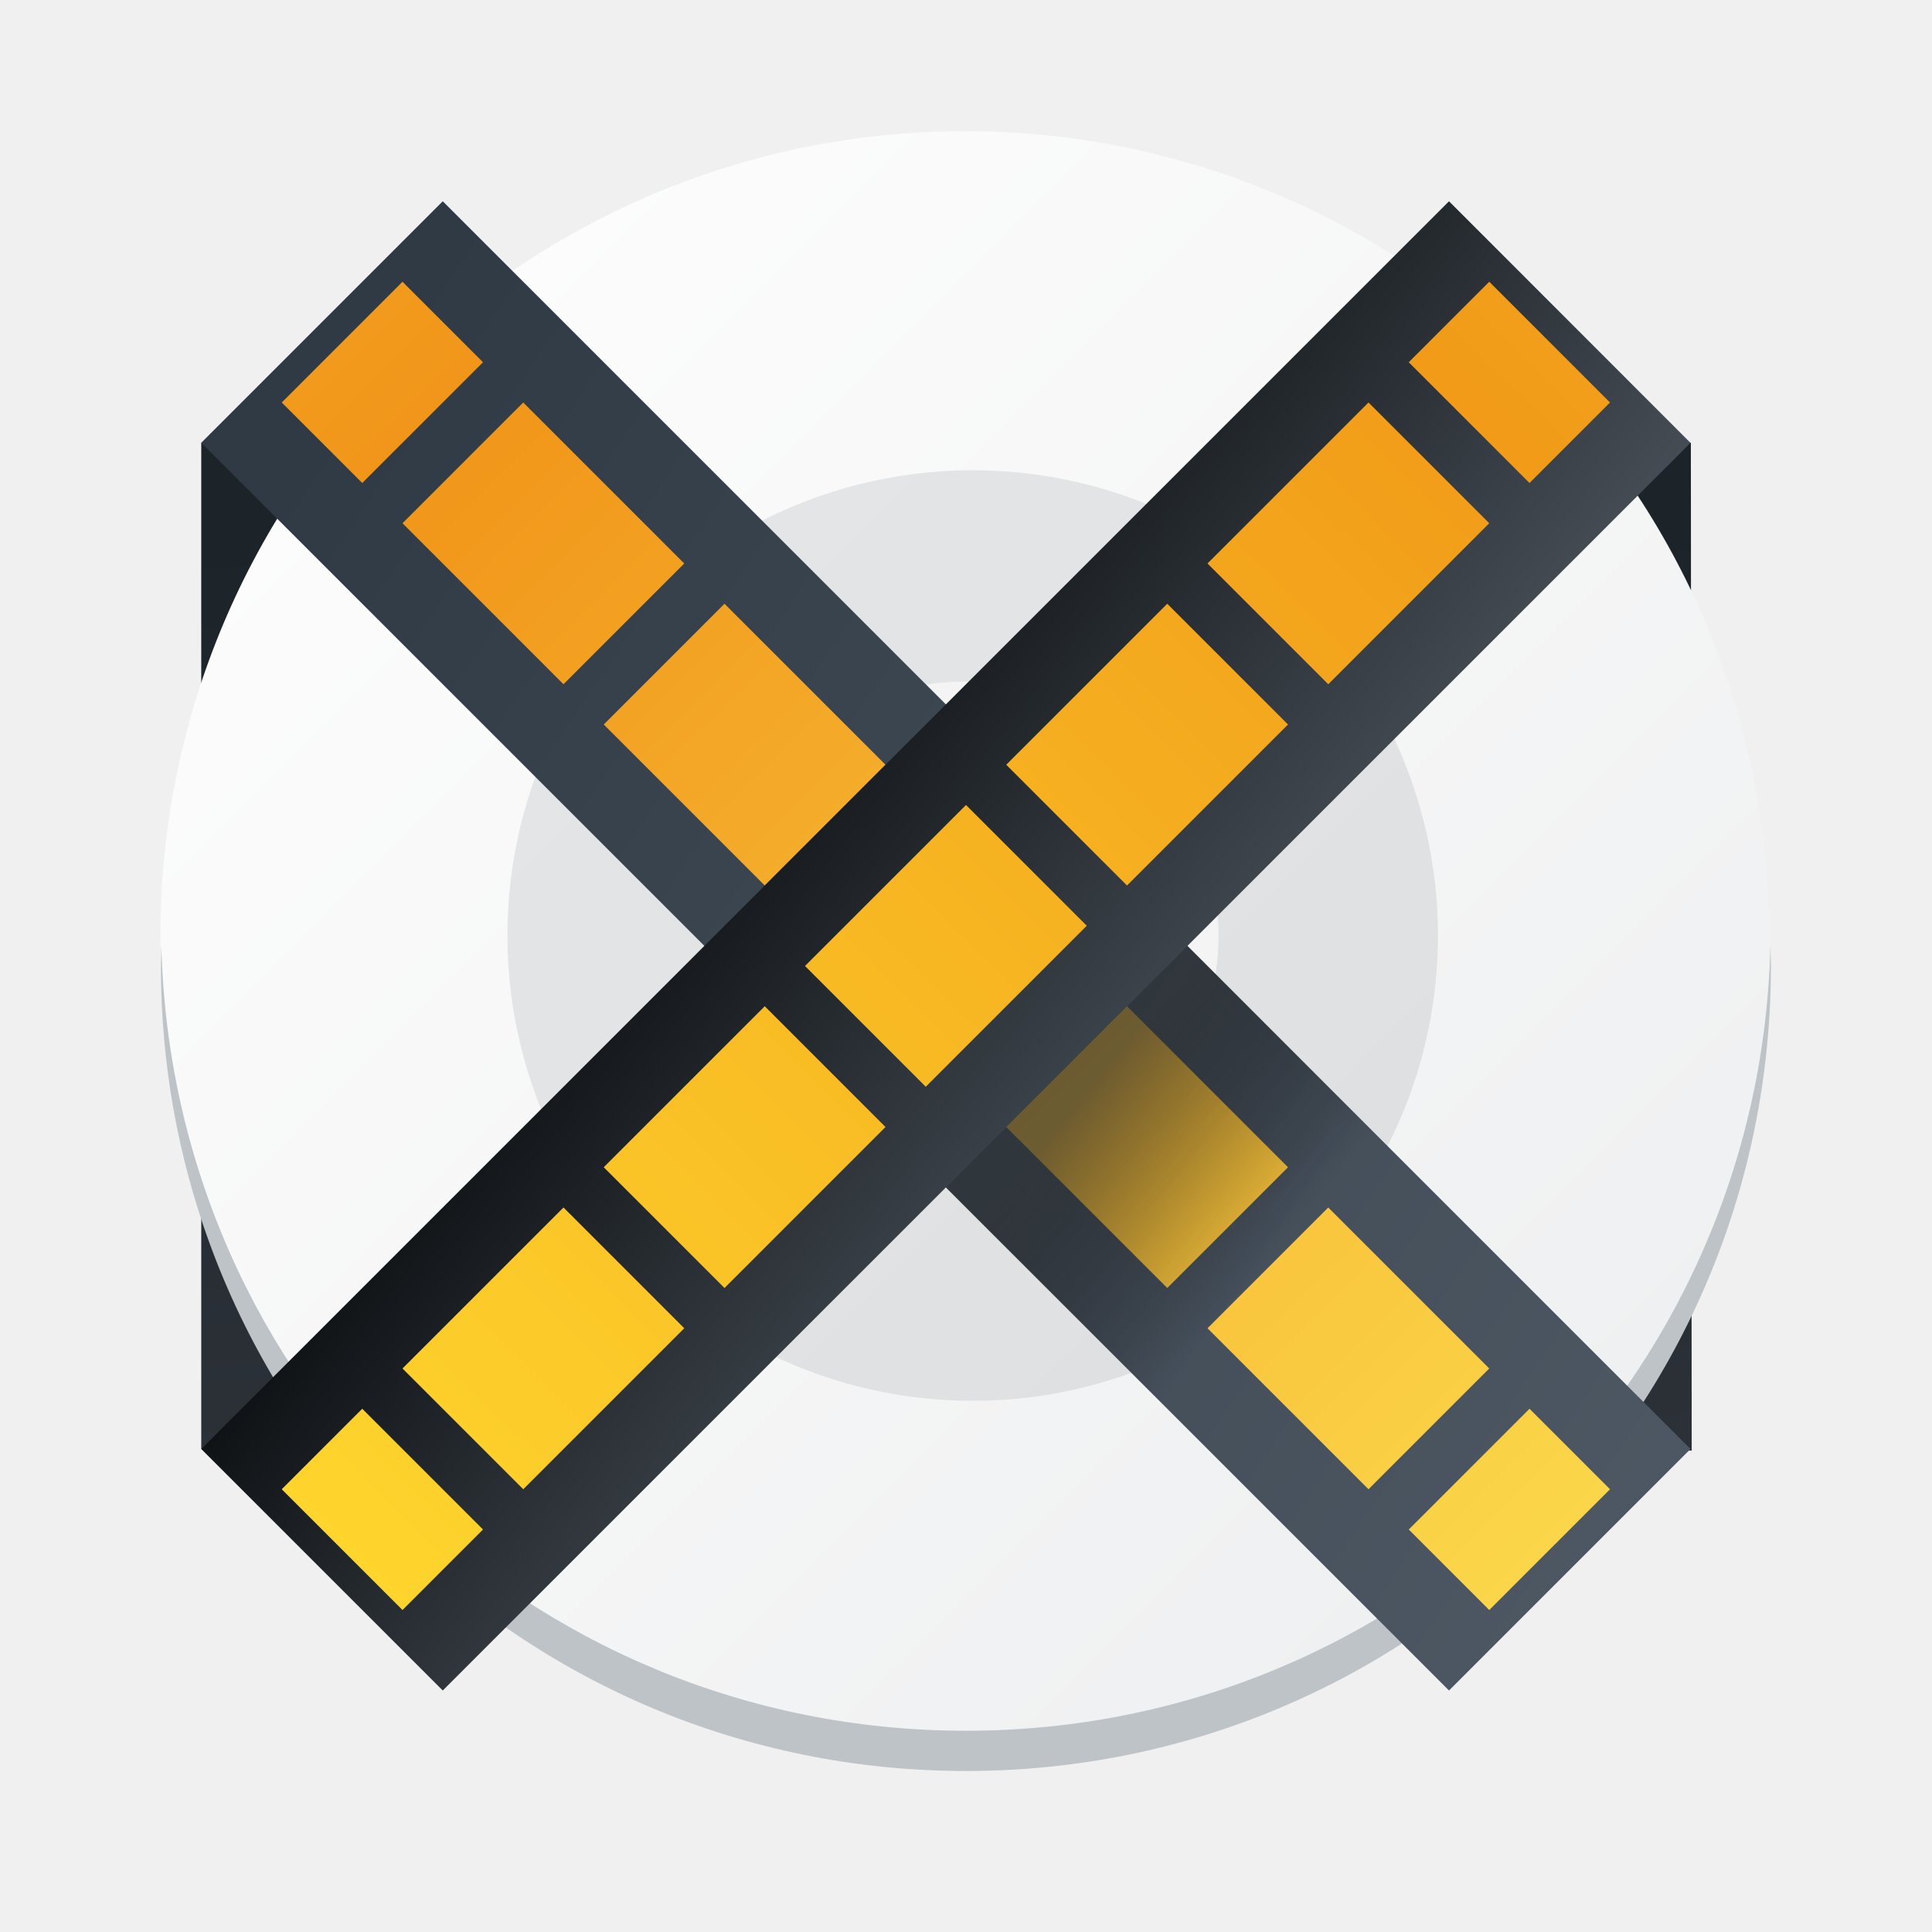
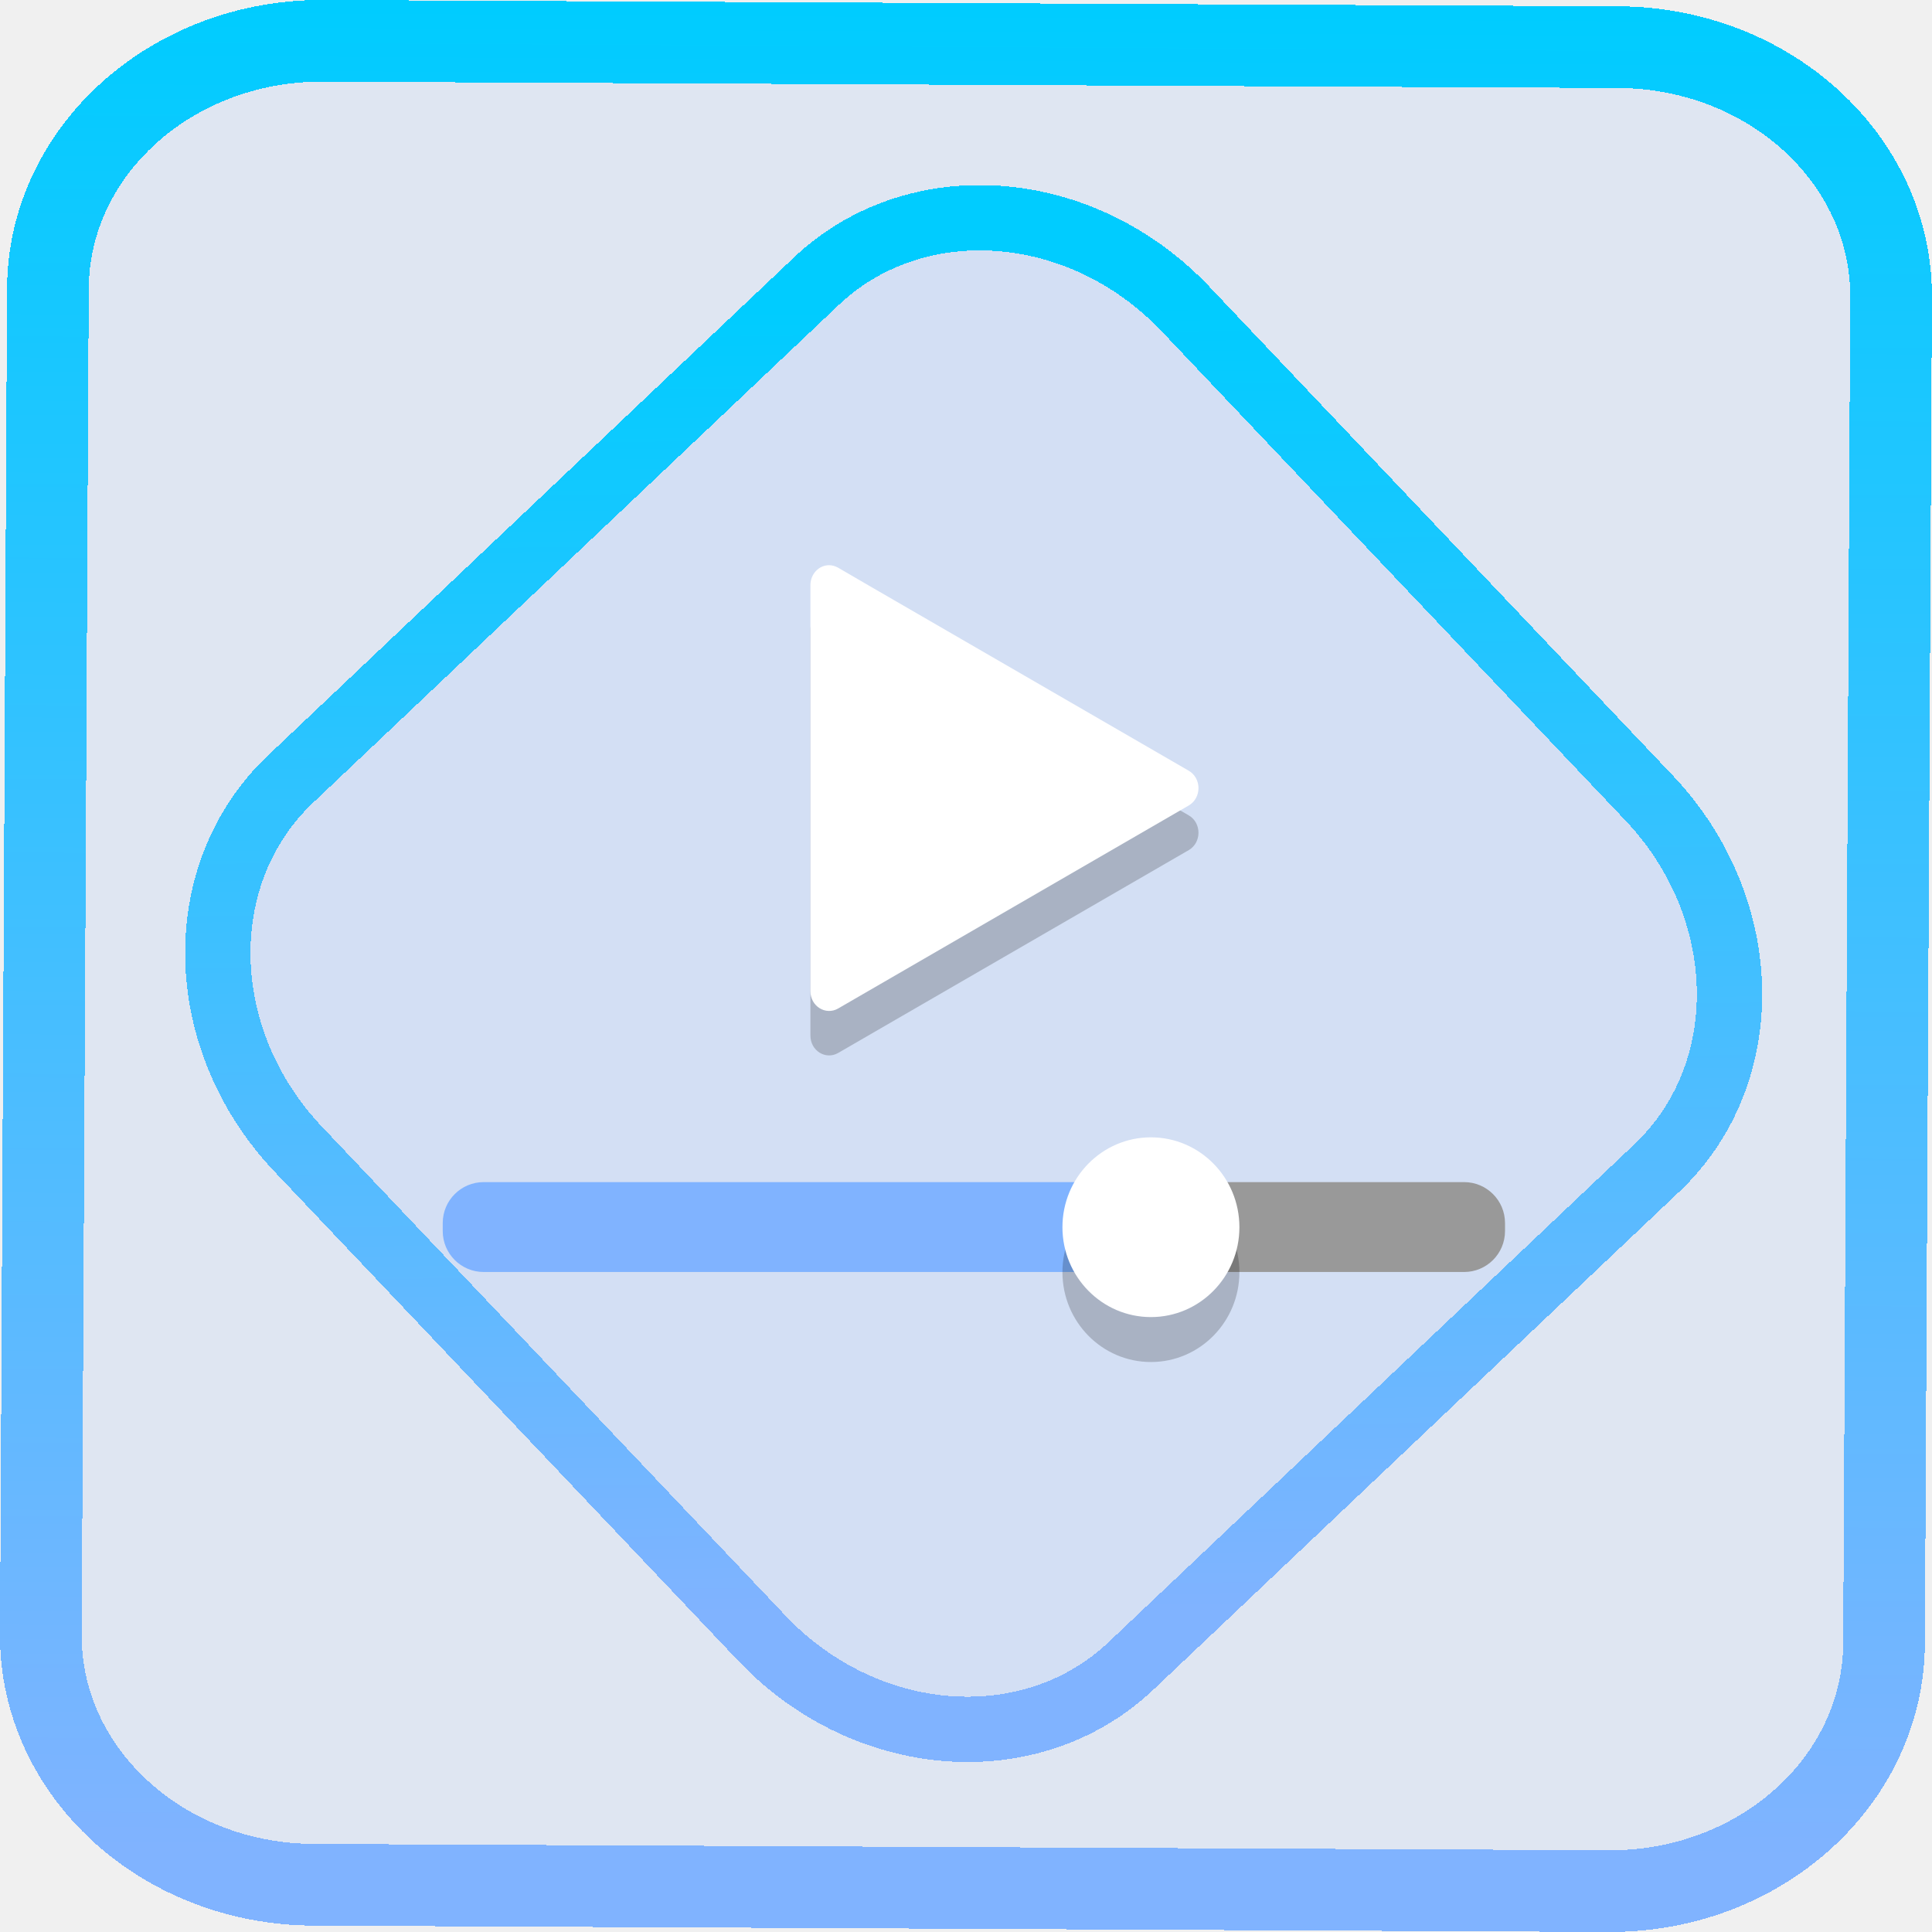
- <svg xmlns="http://www.w3.org/2000/svg" xmlns:xlink="http://www.w3.org/1999/xlink" width="48" height="48">
-   <defs>
-     <linearGradient id="a" y1="512.95" x1="392.22" y2="538.87" x2="430.91" gradientUnits="userSpaceOnUse" gradientTransform="matrix(1.05579 0 0 1.04628-22.795-24.685)">
-       <stop stop-color="#303a44" />
-       <stop offset="1" stop-color="#525c68" />
+ <svg xmlns="http://www.w3.org/2000/svg" xmlns:xlink="http://www.w3.org/1999/xlink" width="47.286" height="47.286" version="1.1" viewBox="0 0 12.511 12.511" id="svg12">
+   <style id="style884" />
+   <defs id="defs16">
+     <linearGradient id="c" y1="523.8" x1="403.57" y2="536.8" x2="416.57" gradientUnits="userSpaceOnUse" gradientTransform="matrix(0.3452671,0,0,0.3452671,-134.8043,-174.6333)">
+       <stop stop-color="#292c2f" id="stop1568" />
+       <stop offset="1" stop-opacity="0" id="stop1570" />
    </linearGradient>
-     <linearGradient spreadMethod="reflect" id="b" y1="12.636" x1="11.08" y2="40.843" x2="39.28" gradientUnits="userSpaceOnUse" gradientTransform="matrix(1.07864 0 0 1.06893-2.178-1.825)">
-       <stop stop-color="#f19519" />
-       <stop offset="1" stop-color="#fcdc4d" />
+     <linearGradient xlink:href="#b-2" id="linearGradient4189" x1="14.369" y1="22.522" x2="26.522" y2="22.522" gradientUnits="userSpaceOnUse" />
+     <linearGradient x1="36" gradientUnits="userSpaceOnUse" x2="14" y2="12" y1="44" id="b-2">
+       <stop style="stop-color:#bfc9c9;stop-opacity:1" stop-color="#536161" id="stop1579" />
+       <stop style="stop-color:#fbfbfb;stop-opacity:1" stop-color="#f4f5f5" offset="1" id="stop1581" />
    </linearGradient>
-     <linearGradient id="c" y1="509.4" x1="393.87" y2="513.11" x2="398.44" gradientUnits="userSpaceOnUse" gradientTransform="matrix(1.05579 0 0 1.04628-4.098-6.327)">
-       <stop stop-color="#292c2f" />
-       <stop offset="1" stop-opacity="0" />
+     <linearGradient xlink:href="#b-2" id="linearGradient4428" gradientUnits="userSpaceOnUse" x1="31.586" y1="36.345" x2="1.203" y2="6.723" />
+     <linearGradient xlink:href="#b-2" id="linearGradient4189-3" x1="14.369" y1="22.522" x2="26.522" y2="22.522" gradientUnits="userSpaceOnUse" gradientTransform="translate(20.84198,61.55382)" />
+     <linearGradient xlink:href="#b-2" id="linearGradient4428-5" gradientUnits="userSpaceOnUse" x1="31.586" y1="36.345" x2="1.203" y2="6.723" gradientTransform="translate(20.84198,61.55382)" />
+     <linearGradient xlink:href="#b-2" id="linearGradient4189-3-3" x1="14.369" y1="22.522" x2="26.522" y2="22.522" gradientUnits="userSpaceOnUse" gradientTransform="translate(4.376802,4.421169)" />
+     <linearGradient xlink:href="#b-2" id="linearGradient4428-5-5" gradientUnits="userSpaceOnUse" x1="31.586" y1="36.345" x2="1.203" y2="6.723" gradientTransform="translate(4.376802,4.421169)" />
+     <linearGradient xlink:href="#linearGradient14" id="linearGradient15" x1="-9.685" y1="45.161" x2="11.988" y2="21.735" gradientUnits="userSpaceOnUse" gradientTransform="scale(0.2645781)" />
+     <linearGradient id="linearGradient14">
+       <stop style="stop-color:#80b3ff;stop-opacity:1" offset="0" id="stop12" />
+       <stop style="stop-color:#00ccff;stop-opacity:1" offset="1" id="stop13" />
    </linearGradient>
-     <linearGradient id="d" y1="517.94" x1="414.5" y2="535.72" gradientUnits="userSpaceOnUse" x2="391.55" gradientTransform="matrix(-1.05579 0 0 1.04628 839.94-24.685)">
-       <stop stop-color="#0a0d0f" />
-       <stop offset="1" stop-color="#808c9b" />
+     <filter id="filter2917-3" x="-0.962" y="-0.667" width="2.924" height="2.335" color-interpolation-filters="sRGB">
+       <feGaussianBlur stdDeviation="0.287" id="feGaussianBlur732-5" />
+     </filter>
+     <filter id="filter1" x="-0.962" y="-0.667" width="2.924" height="2.335" color-interpolation-filters="sRGB">
+       <feGaussianBlur stdDeviation="0.287" id="feGaussianBlur1" />
+     </filter>
+     <filter id="filter2" x="-0.962" y="-0.667" width="2.924" height="2.335" color-interpolation-filters="sRGB">
+       <feGaussianBlur stdDeviation="0.287" id="feGaussianBlur2" />
+     </filter>
+     <linearGradient id="l" x1="27.447" x2="25.966" y1="289.76" y2="289.76" gradientTransform="matrix(0.94283,0,0,0.9628,-16.618,11.67)" gradientUnits="userSpaceOnUse">
+       <stop stop-color="#1881ce" offset="0" id="stop19" />
+       <stop stop-color="#2980b9" offset="1" id="stop21" />
    </linearGradient>
-     <linearGradient spreadMethod="reflect" id="e" y1="12.636" x1="11.08" y2="40.843" gradientUnits="userSpaceOnUse" x2="39.28" gradientTransform="matrix(-1.07864 0 0 1.06893 50.18-1.825)">
-       <stop stop-color="#f19b19" />
-       <stop offset="1" stop-color="#ffd92e" />
+     <linearGradient id="j" x1="10.692" x2="34.026" y1="14.134" y2="29.068" gradientTransform="matrix(0.24946,0,0,0.25474,0.77251,285.56)" gradientUnits="userSpaceOnUse">
+       <stop stop-color="#349cd2" offset="0" id="stop7" />
+       <stop stop-color="#2694d9" offset=".74" id="stop9" />
+       <stop stop-color="#0e6daa" offset="1" id="stop11-3" />
    </linearGradient>
-     <linearGradient id="f" x1="389.57" gradientUnits="userSpaceOnUse" x2="427.57" gradientTransform="matrix(.70711.70711-.70711.70711 490.07-135.58)">
-       <stop stop-color="#fcfcfc" />
-       <stop offset="1" stop-color="#eff0f1" />
+     <linearGradient id="k" x1="21.274" x2="27.447" y1="291.3" y2="287.35" gradientTransform="matrix(0.94283,0,0,0.9628,-16.618,11.67)" gradientUnits="userSpaceOnUse">
+       <stop stop-color="#1d99f3" offset="0" id="stop14" />
+       <stop stop-color="#3daee9" offset="1" id="stop16" />
    </linearGradient>
-     <linearGradient id="g" y1="133.24" x1="771.72" y2="160.57" x2="799.06" gradientUnits="userSpaceOnUse">
-       <stop stop-color="#e5e7e8" />
-       <stop offset="1" stop-color="#dcdee0" />
+     <linearGradient id="a">
+       <stop offset="0" stop-color="#292c2f" id="stop2" />
+       <stop offset="1" stop-opacity="0" id="stop4" />
    </linearGradient>
-     <linearGradient id="h" y1="513.71" x1="392.47" y2="535.72" gradientUnits="userSpaceOnUse" x2="391.55" gradientTransform="matrix(-1.05579 0 0 1.04628 839.94-24.685)">
-       <stop stop-color="#1c242a" />
-       <stop offset="1" stop-color="#2c3138" />
+     <linearGradient id="h" gradientUnits="userSpaceOnUse" x1="4" x2="4" y1="26" y2="6" gradientTransform="translate(50.19662,-25.41681)">
+       <stop offset="0" stop-color="#eff0f1" id="stop19-3" />
+       <stop offset="1" stop-color="#fcfcfc" id="stop21-6" />
    </linearGradient>
-     <linearGradient xlink:href="#h" id="i" y1="513.71" x1="392.47" y2="535.72" gradientUnits="userSpaceOnUse" x2="391.55" gradientTransform="matrix(-1.05579 0 0 1.04628 813.94-24.685)" />
+     <linearGradient id="b" gradientTransform="matrix(0.98049,0,0,0.98049,32.031,-0.14)" gradientUnits="userSpaceOnUse" x1="-17.37" x2="-17.37" y1="24.62" y2="20.54">
+       <stop offset="0" stop-color="#172525" id="stop24" />
+       <stop offset="1" stop-color="#292c2f" id="stop26" />
+     </linearGradient>
+     <linearGradient xlink:href="#linearGradient14" id="linearGradient892" x1="-11.975" y1="6.066" x2="-0.035" y2="6.066" gradientUnits="userSpaceOnUse" />
  </defs>
-   <g transform="translate(-384.57-499.8)">
-     <g stroke-linejoin="round" color="#000000" stroke-width="3">
-       <path fill="url(#i)" d="m389.57 510.8v25l12.02.042-.021-25.04z" />
-       <path fill="url(#h)" d="m414.91 510.8l.021 25.04h11.669l-.021-25.04z" />
-     </g>
-     <g stroke-opacity=".55" stroke-width="8.587" transform="matrix(1.0508 0 0 1.0508-20.807-27.27)">
-       <path opacity=".4" fill="#f9f9f9" d="m408.59 516.71c-1.788 0-3.576.685-4.945 2.055-2.74 2.74-2.74 7.151 0 9.891 2.74 2.74 7.151 2.74 9.891 0 2.74-2.74 2.74-7.151 0-9.891-1.37-1.37-3.158-2.055-4.945-2.055m-.002 3.955a3.003 3.003 0 0 1 3.002 3.004 3.003 3.003 0 0 1 -3.002 3.002 3.003 3.003 0 0 1 -3.004 -3.002 3.003 3.003 0 0 1 3.004 -3.004" />
-       <path fill="url(#f)" d="m408.59 504.69c-4.857 0-9.714 1.861-13.436 5.582-7.443 7.443-7.443 19.428 0 26.871 7.443 7.443 19.428 7.443 26.871 0 7.443-7.443 7.443-19.428 0-26.871-3.721-3.721-8.579-5.582-13.436-5.582m0 13.02c1.532 0 3.064.588 4.238 1.762 2.348 2.348 2.348 6.128 0 8.477-2.348 2.348-6.128 2.348-8.477 0-2.348-2.348-2.348-6.128 0-8.477 1.174-1.174 2.706-1.762 4.238-1.762" />
-       <path fill="url(#g)" d="m408.777 512.708a11 11 0 0 0 -.779 .027 11 11 0 0 0 -1.09 .133 11 11 0 0 0 -1.074 .24 11 11 0 0 0 -1.043 .348 11 11 0 0 0 -1.004 .447 11 11 0 0 0 -.953 .549 11 11 0 0 0 -.895 .639 11 11 0 0 0 -.826 .727 11 11 0 0 0 -.748 .805 11 11 0 0 0 -.666 .875 11 11 0 0 0 -.574 .938 11 11 0 0 0 -.479 .99 11 11 0 0 0 -.379 1.033 11 11 0 0 0 -.271 1.064 11 11 0 0 0 -.164 1.086 11 11 0 0 0 -.055 1.1 11 11 0 0 0 .027 .779 11 11 0 0 0 .133 1.09 11 11 0 0 0 .242 1.074 11 11 0 0 0 .346 1.043 11 11 0 0 0 .447 1.004 11 11 0 0 0 .549 .953 11 11 0 0 0 .641 .895 11 11 0 0 0 .725 .826 11 11 0 0 0 .805 .748 11 11 0 0 0 .875 .666 11 11 0 0 0 .938 .574 11 11 0 0 0 .99 .479 11 11 0 0 0 1.033 .379 11 11 0 0 0 1.064 .271 11 11 0 0 0 1.086 .164 11 11 0 0 0 1.1 .055 11 11 0 0 0 .779 -.027 11 11 0 0 0 1.09 -.133 11 11 0 0 0 1.074 -.242 11 11 0 0 0 1.043 -.346 11 11 0 0 0 1.004 -.447 11 11 0 0 0 .953 -.549 11 11 0 0 0 .895 -.641 11 11 0 0 0 .826 -.725 11 11 0 0 0 .748 -.805 11 11 0 0 0 .666 -.875 11 11 0 0 0 .574 -.938 11 11 0 0 0 .479 -.99 11 11 0 0 0 .379 -1.033 11 11 0 0 0 .271 -1.064 11 11 0 0 0 .164 -1.086 11 11 0 0 0 .055 -1.1 11 11 0 0 0 -.027 -.779 11 11 0 0 0 -.133 -1.09 11 11 0 0 0 -.242 -1.074 11 11 0 0 0 -.346 -1.043 11 11 0 0 0 -.447 -1.004 11 11 0 0 0 -.549 -.953 11 11 0 0 0 -.639 -.895 11 11 0 0 0 -.727 -.826 11 11 0 0 0 -.805 -.748 11 11 0 0 0 -.875 -.666 11 11 0 0 0 -.938 -.574 11 11 0 0 0 -.99 -.479 11 11 0 0 0 -1.033 -.379 11 11 0 0 0 -1.064 -.271 11 11 0 0 0 -1.086 -.164 11 11 0 0 0 -1.1 -.055m-.191 4.998c1.533 0 3.068.585 4.242 1.76 2.349 2.349 2.349 6.135 0 8.484-2.349 2.349-6.133 2.349-8.482 0-2.349-2.349-2.349-6.135 0-8.484 1.175-1.175 2.707-1.76 4.24-1.76" />
-     </g>
-     <path stroke-opacity=".55" fill="#bdc3c7" stroke-width="2.8" d="m388.58 523.3c-.004.167-.012.332-.012.5 0 11.08 8.92 20 20 20 11.08 0 20-8.92 20-20 0-.168-.008-.333-.012-.5-.264 10.847-9.08 19.5-19.988 19.5-10.912 0-19.724-8.653-19.988-19.5" />
-     <g stroke-linejoin="round" color="#000000" stroke-width="3">
-       <path fill="url(#a)" d="m395.57 504.8l31 31-6 6-31-31z" />
-       <path fill="url(#b)" d="m10 7l-3 3 2 2 3-3zm3 3l-3 3 4 4 3-3zm5 5l-3 3 4 4 3-3zm5.238 4.738l-3.051 3.02 4.574 4.533 3.053-3.02zm4.762 5.262l-3 3 4 4 3-3zm5 5l-3 3 4 4 3-3zm5 5l-3 3 2 2 3-3z" transform="translate(384.57 499.8)" />
-       <path opacity=".671" fill="url(#c)" d="m414.07 523.3l-6 6 8.5 8.5 6-6z" />
-       <path fill="url(#d)" d="m420.57 504.8l-31 31 6 6 31-30.997z" />
-       <path fill="url(#e)" d="m37 7l-2 2 3 3 2-2zm-3 3l-4 4 3 3 4-4zm-5 5l-4 4 3 3 4-4zm-5 5l-4 4 3 3 4-4zm-5 5l-4 4 3 3 4-4zm-5 5l-4 4 3 3 4-4zm-5 5l-2 2 3 3 2-2z" transform="translate(384.57 499.8)" />
-     </g>
-   </g>
+   <rect x="-12.195" y="0.32" width="11.941" height="11.936" rx="1.612" shape-rendering="crispEdges" id="rect5-6-7-3" ry="1.774" transform="matrix(0.00523883,-0.9999863,0.999988,0.00489859,0,0)" style="fill:#80b3ff;fill-opacity:0.15;stroke:url(#linearGradient892);stroke-width:0.529;stroke-miterlimit:4;stroke-dasharray:none;stroke-opacity:1" />
+   <rect x="-3.718" y="4.957" width="7.913" height="7.912" rx="1.612" shape-rendering="crispEdges" id="rect5-6-6-6-6" style="fill:#80b3ff;fill-opacity:0.122;stroke:url(#linearGradient15);stroke-width:0.423;stroke-opacity:1;stroke-miterlimit:4;stroke-dasharray:none" ry="1.774" transform="matrix(0.7261265,-0.6875611,0.6879775,0.725732,0,0)" />
+   <rect style="fill:#999999;stroke-width:0.265" width="2.293" height="0.582" x="7.453" y="7.655" ry="0.265" id="rect2" rx="0.265" />
+   <rect style="fill:#80b3ff;stroke-width:0.265" width="4.586" height="0.582" x="2.867" y="7.655" ry="0.265" id="rect3" rx="0.265" />
+   <ellipse style="opacity:0.2;stroke-width:0.265" cx="7.453" cy="8.238" id="circle3" rx="0.573" ry="0.582" />
+   <ellipse style="fill:#ffffff;stroke-width:0.265" cx="7.453" cy="7.947" id="circle4" rx="0.573" ry="0.582" />
+   <path style="opacity:0.2;stroke-width:0.265" d="m 5.369,3.949 c -0.067,-3.7e-5 -0.121,0.057 -0.121,0.128 v 2.629 c -2.17e-5,0.098 0.098,0.159 0.179,0.113 L 7.698,5.505 c 0.084,-0.049 0.084,-0.176 0,-0.225 L 5.654,4.096 5.427,3.965 c -0.018,-0.01 -0.038,-0.016 -0.058,-0.016 z" id="path4" />
+   <path style="fill:#ffffff;stroke-width:0.265" d="M 5.369,3.66 C 5.302,3.66 5.248,3.718 5.248,3.789 v 2.629 c -2.17e-5,0.098 0.098,0.159 0.179,0.113 L 7.698,5.216 c 0.084,-0.049 0.084,-0.176 0,-0.225 L 5.654,3.808 5.427,3.676 c -0.018,-0.01 -0.038,-0.016 -0.058,-0.016 z" id="path5" />
</svg>
